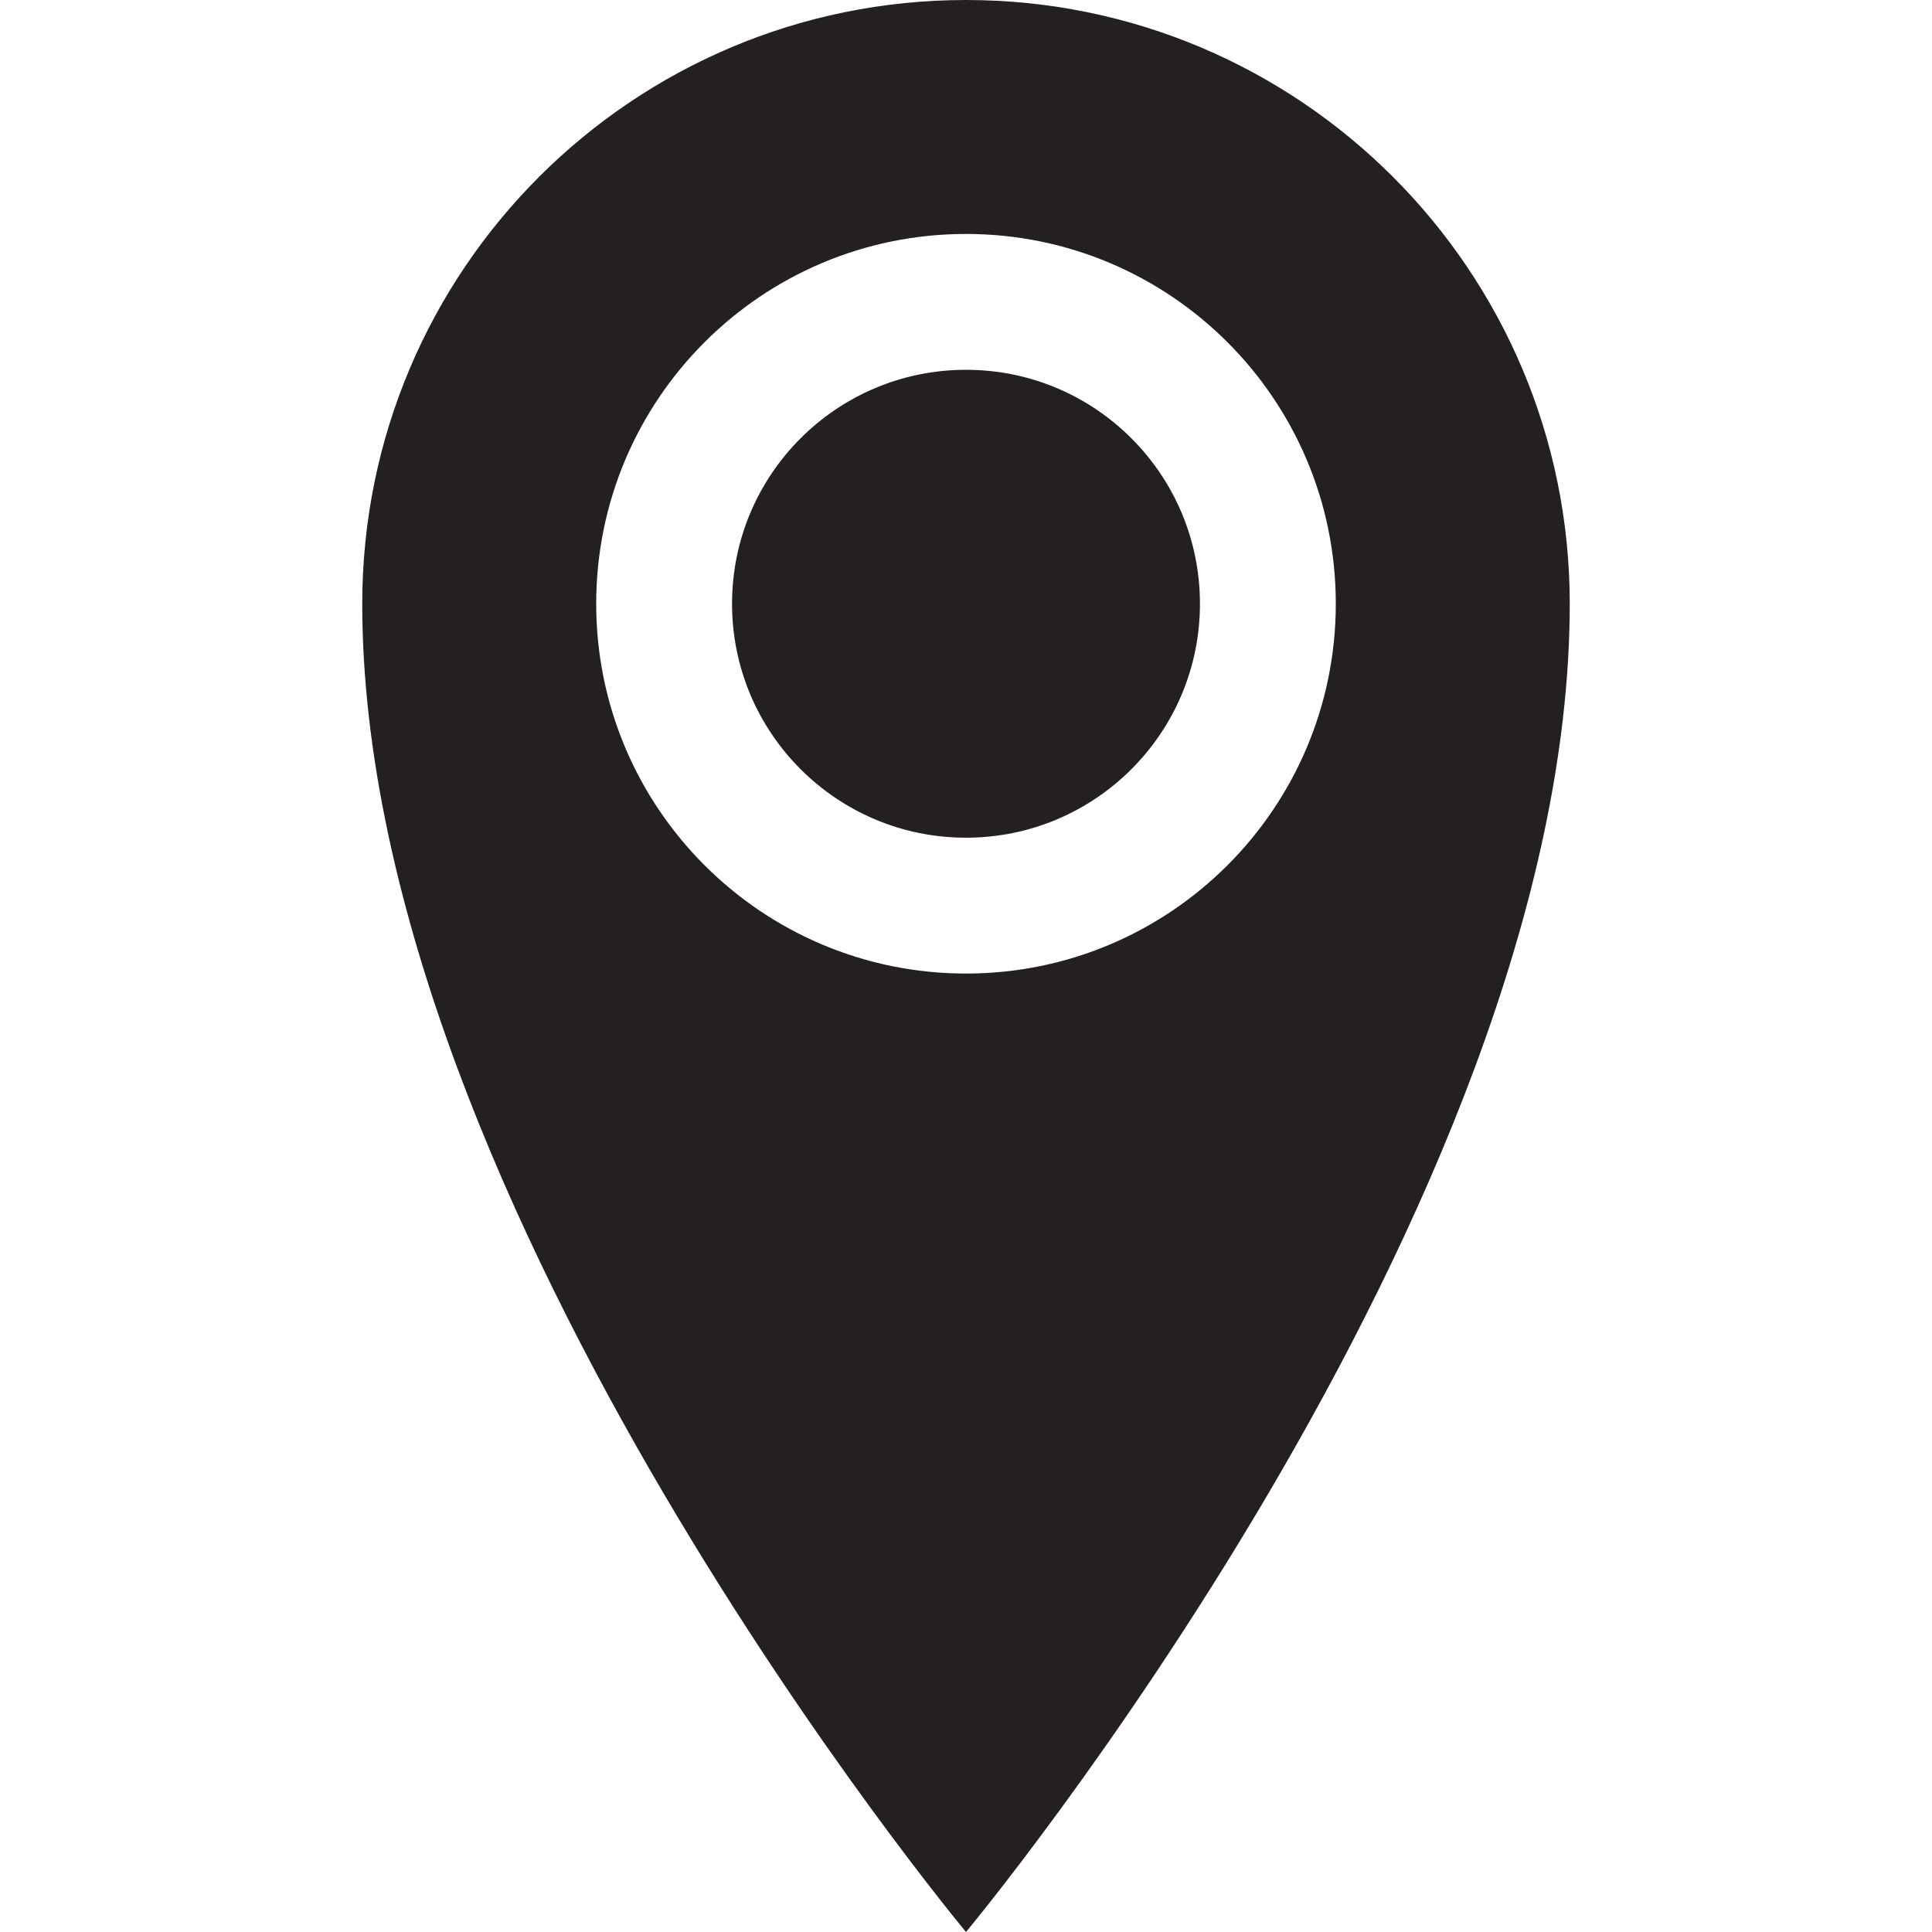
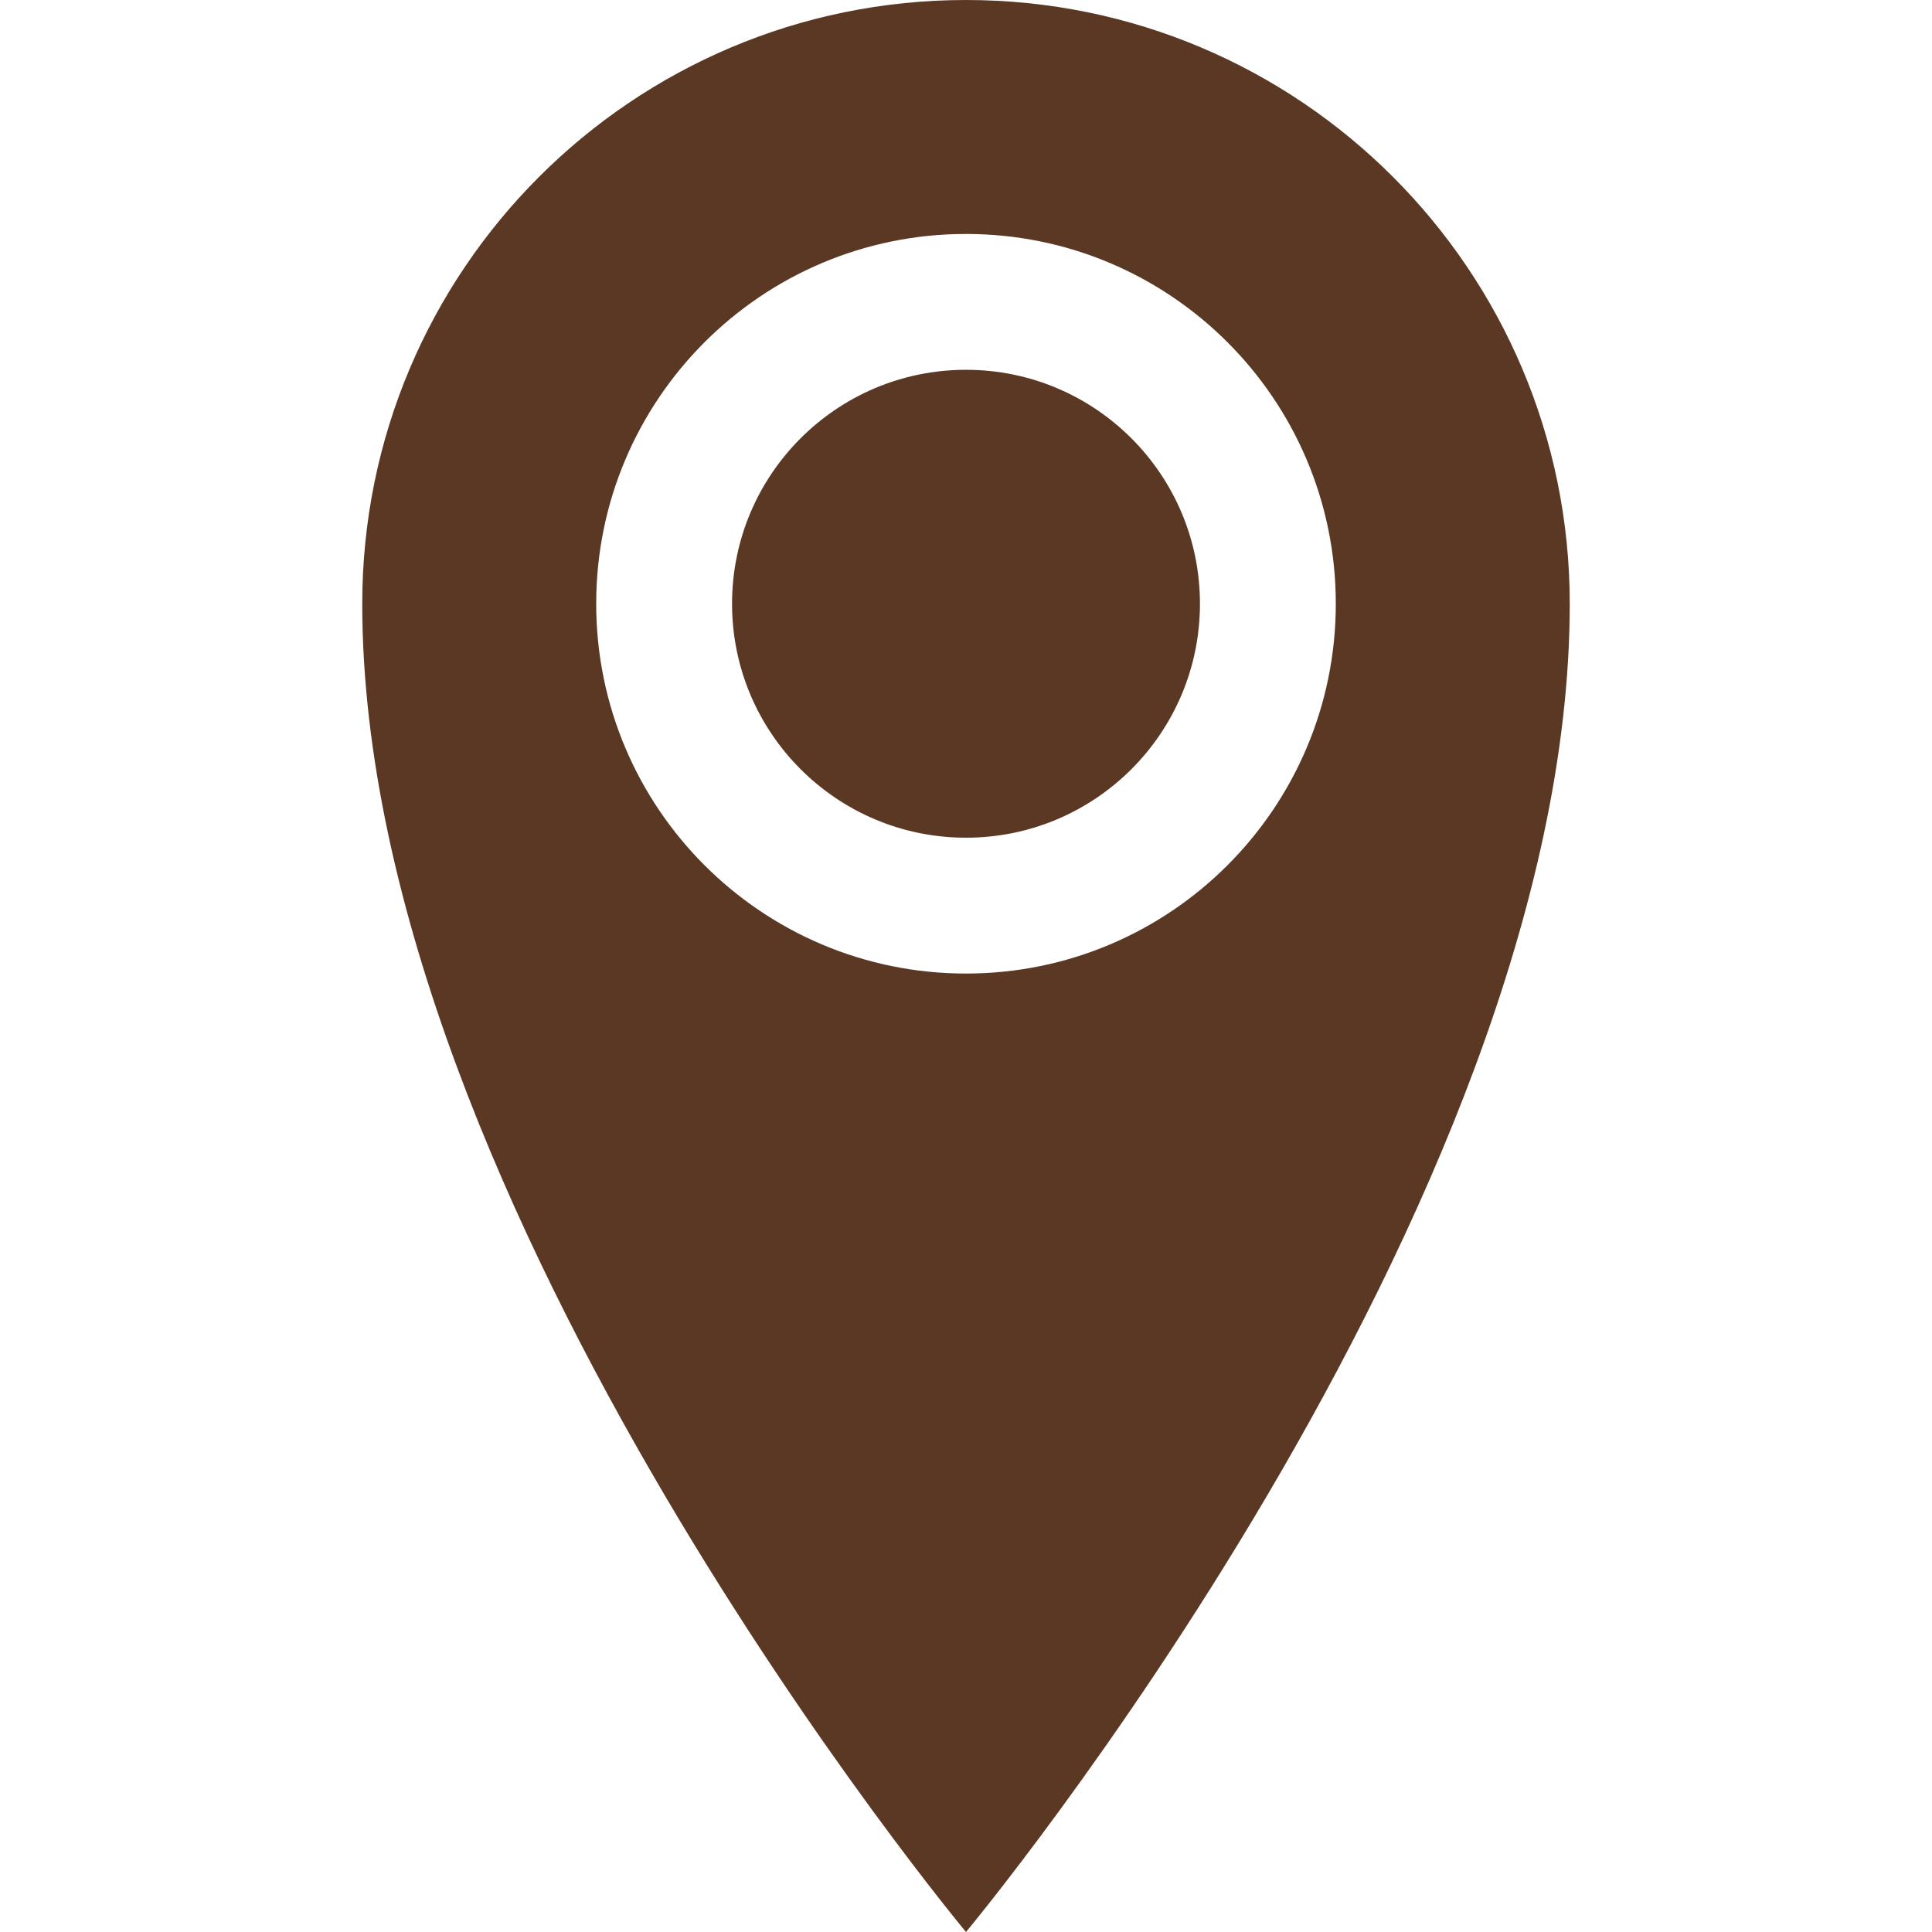
<svg xmlns="http://www.w3.org/2000/svg" version="1.1" width="18" height="18" viewBox="0 0 32 32">
-   <path fill="#242020" d="M16 0c-5.523 0-10 4.477-10 10 0 10 10 22 10 22s10-12 10-22c0-5.523-4.477-10-10-10zM16 16.125c-3.383 0-6.125-2.742-6.125-6.125s2.742-6.125 6.125-6.125 6.125 2.742 6.125 6.125-2.742 6.125-6.125 6.125zM12.125 10c0-2.14 1.735-3.875 3.875-3.875s3.875 1.735 3.875 3.875c0 2.14-1.735 3.875-3.875 3.875s-3.875-1.735-3.875-3.875z" />
+   <path fill="#5b3824" d="M16 0c-5.523 0-10 4.477-10 10 0 10 10 22 10 22s10-12 10-22c0-5.523-4.477-10-10-10zM16 16.125c-3.383 0-6.125-2.742-6.125-6.125s2.742-6.125 6.125-6.125 6.125 2.742 6.125 6.125-2.742 6.125-6.125 6.125zM12.125 10c0-2.14 1.735-3.875 3.875-3.875s3.875 1.735 3.875 3.875c0 2.14-1.735 3.875-3.875 3.875s-3.875-1.735-3.875-3.875z" />
</svg>
